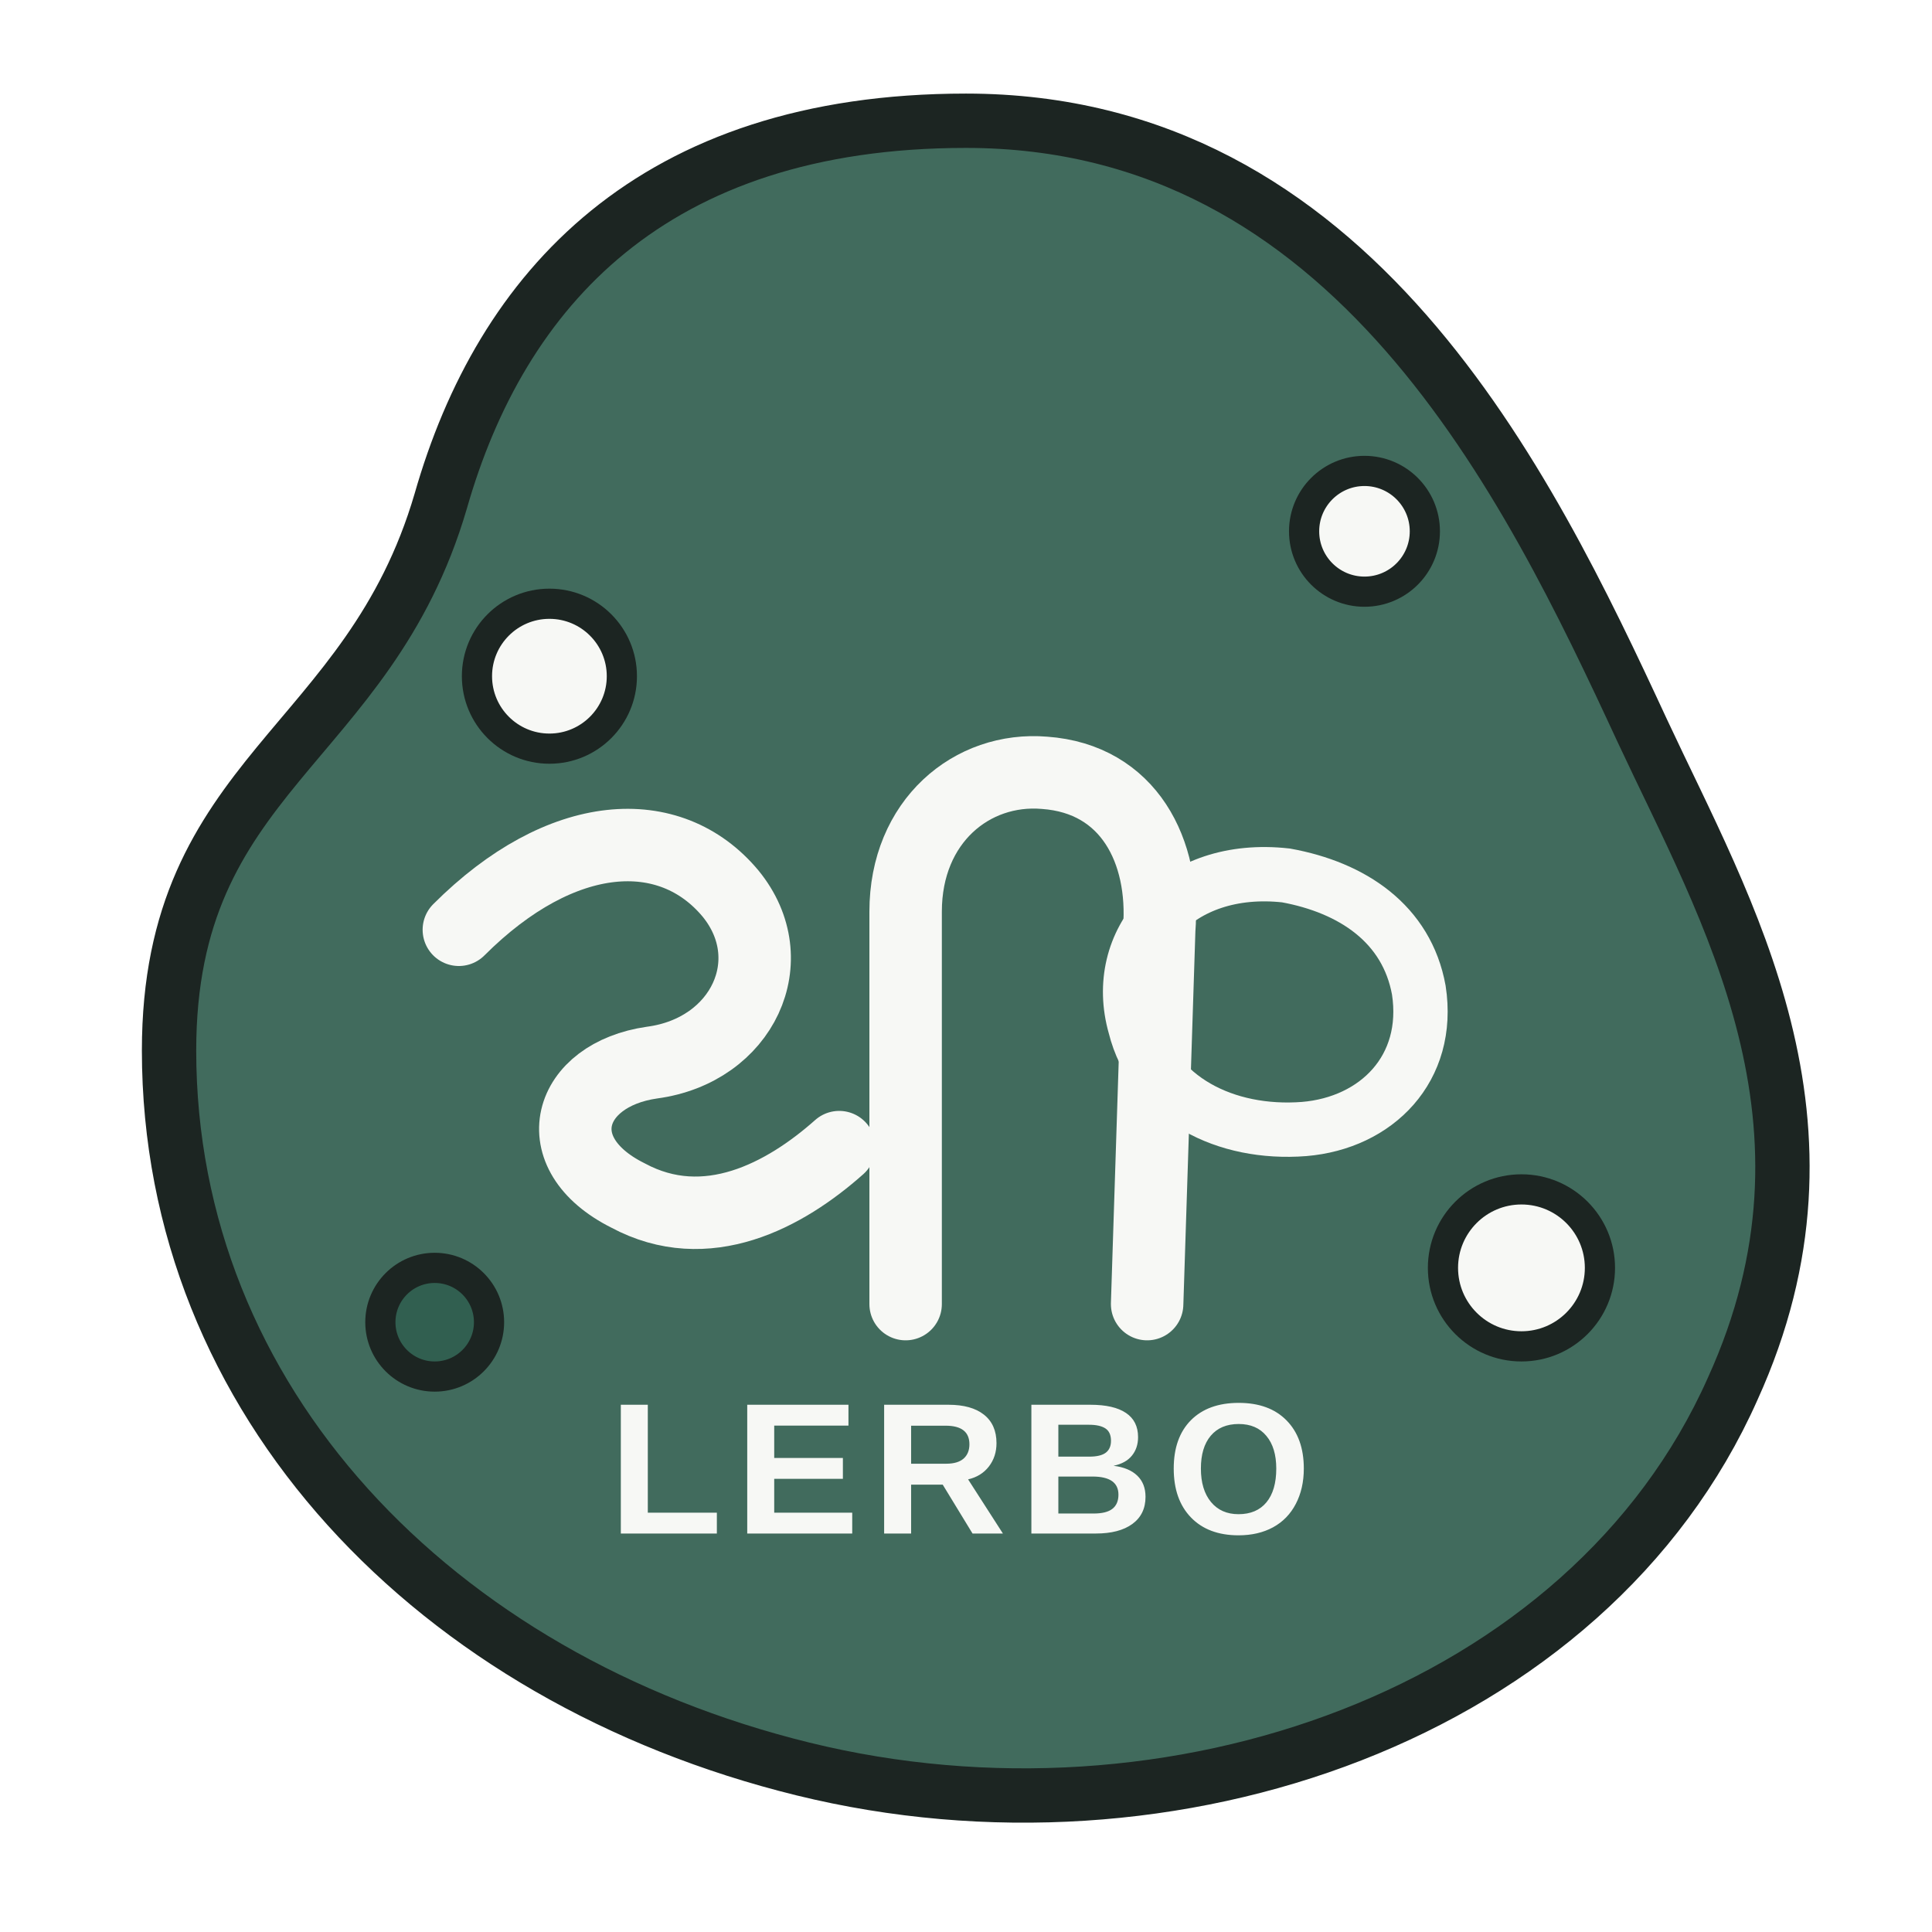
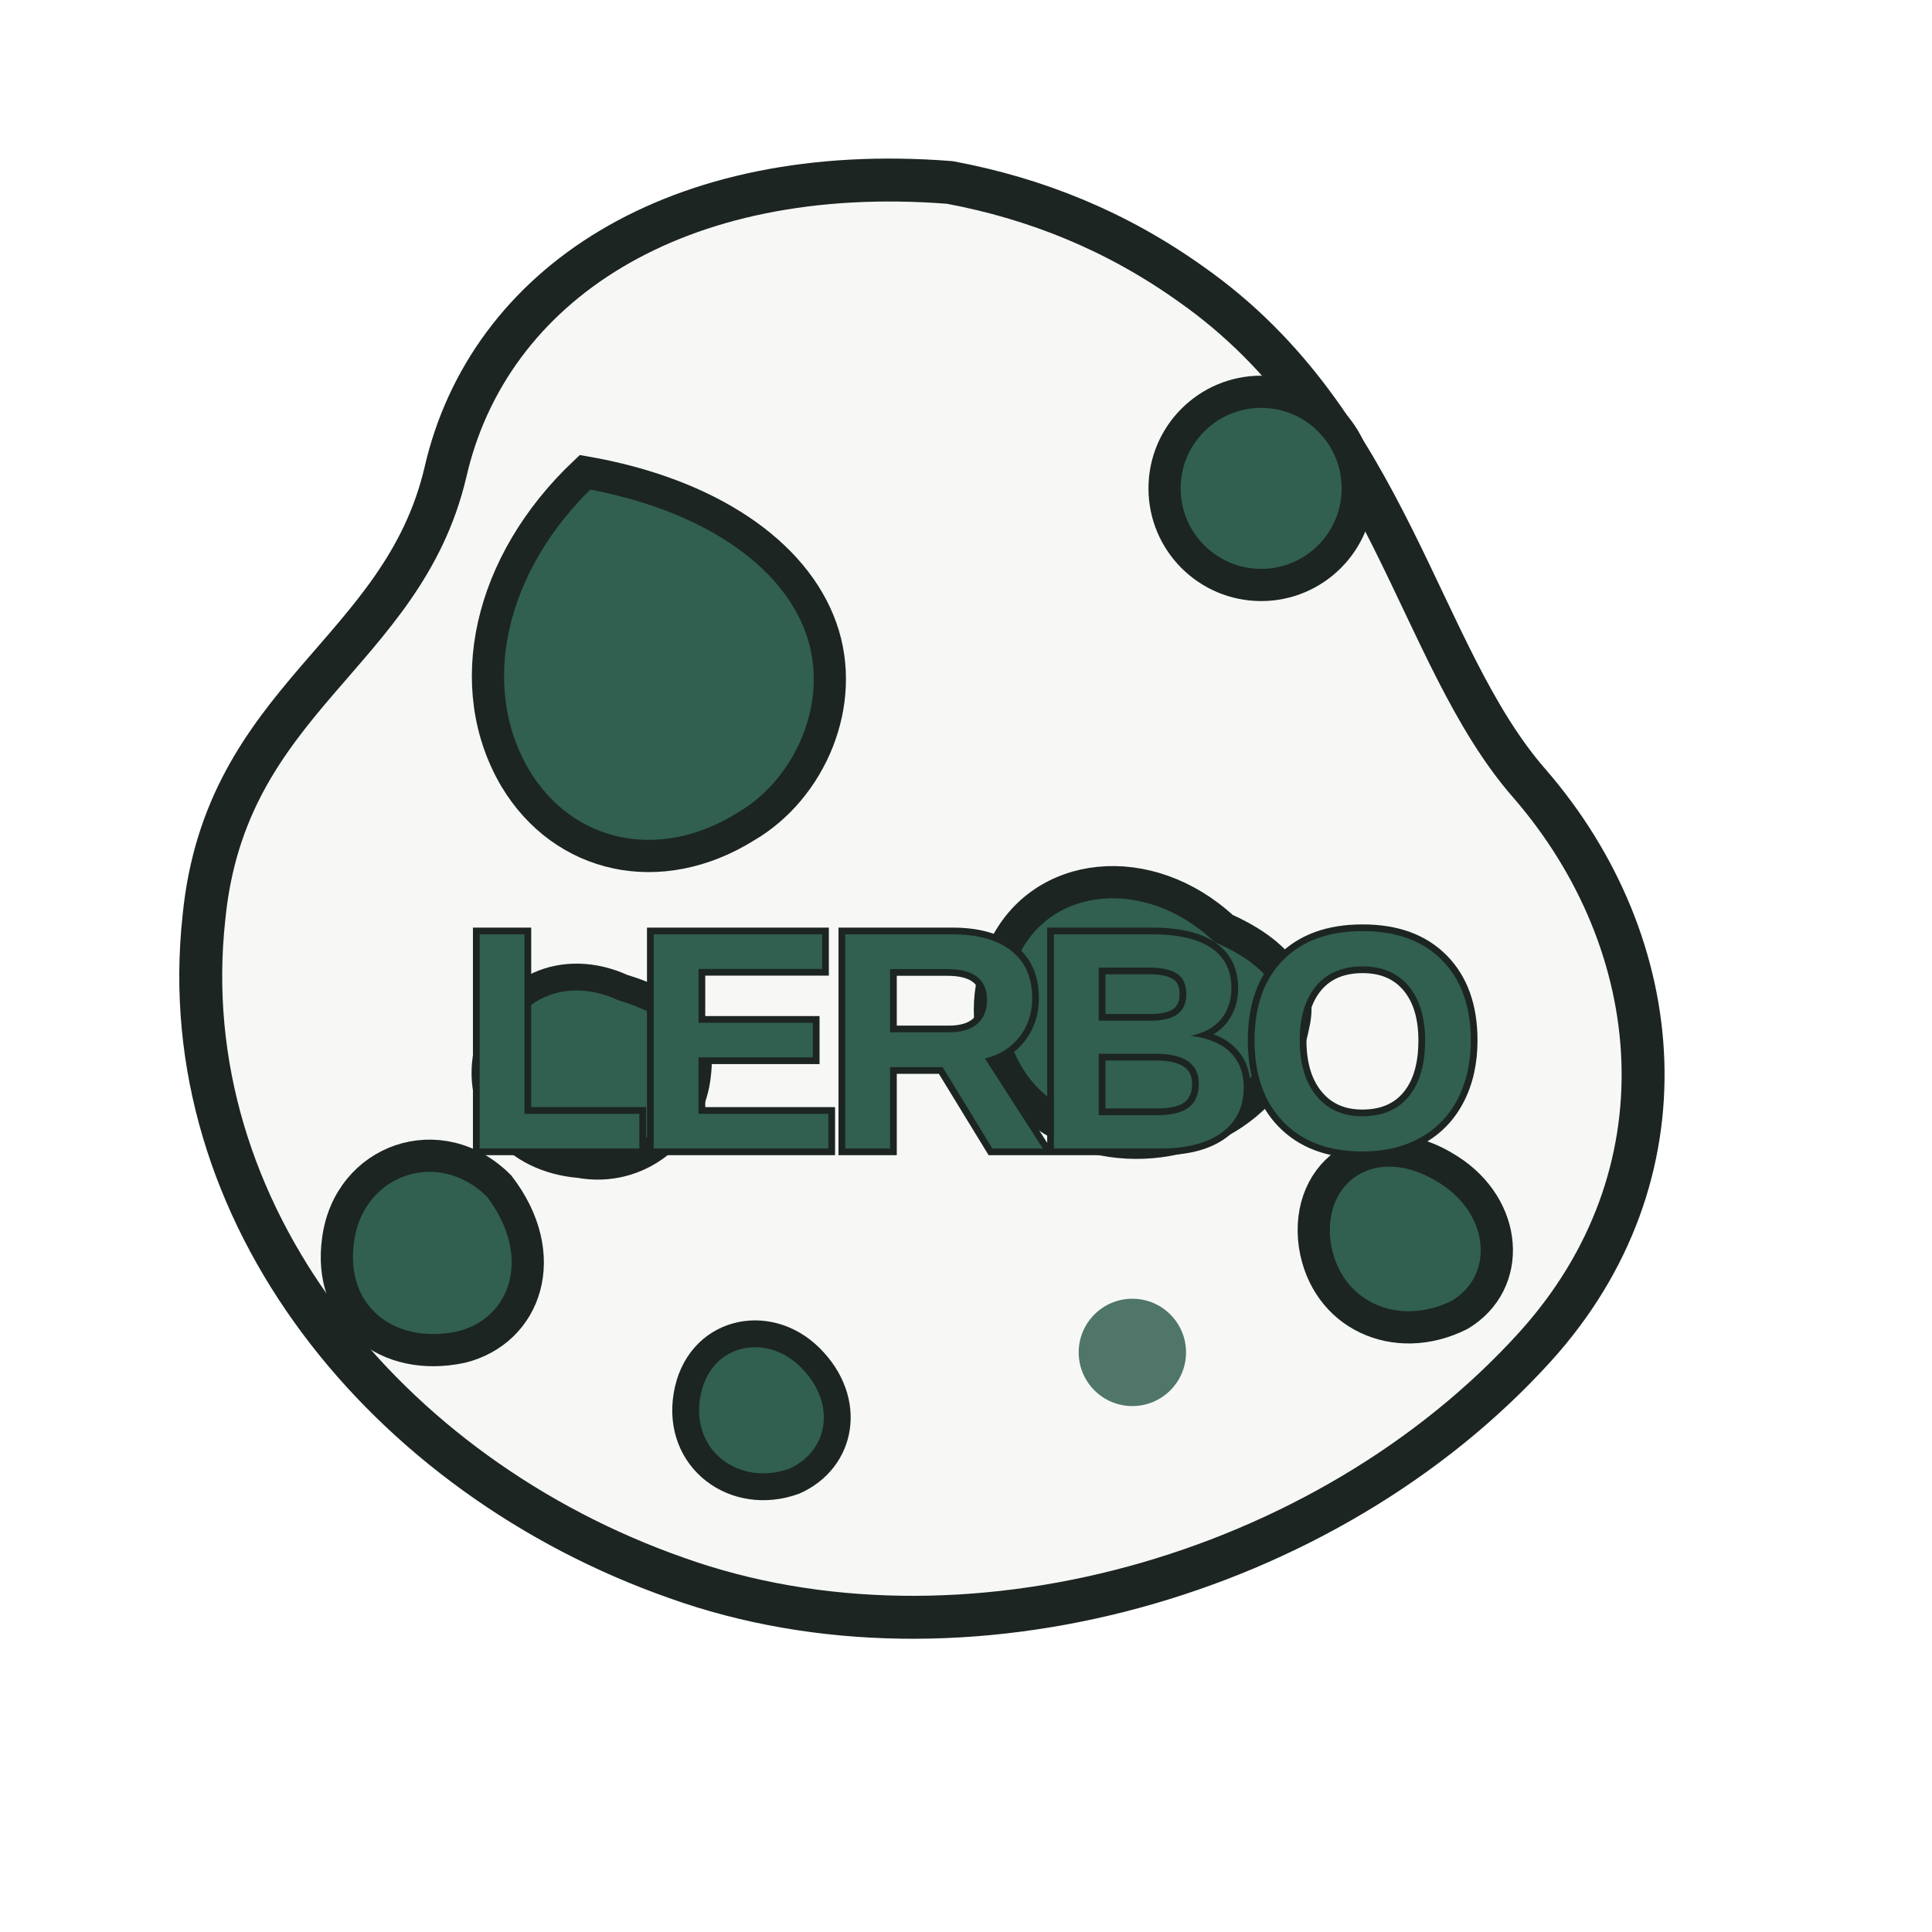
- <svg xmlns="http://www.w3.org/2000/svg" viewBox="0 0 320 320">
-   <path d="M160 20C108 20 83 48 73 83C61 124 28 128 28 174C28 232 72 278 133 293C194 308 263 284 287 230C307 186 286 151 272 121C253 80 224 20 160 20Z" fill="#315f50" fill-opacity=".92" stroke="#1c2522" stroke-width="9" stroke-linejoin="round" />
-   <circle cx="91" cy="112" r="12" fill="#f7f8f5" stroke="#1c2522" stroke-width="5" />
-   <circle cx="226" cy="88" r="10" fill="#f7f8f5" stroke="#1c2522" stroke-width="5" />
-   <circle cx="252" cy="210" r="13" fill="#f7f8f5" stroke="#1c2522" stroke-width="5" />
-   <circle cx="72" cy="219" r="9" fill="#315f50" stroke="#1c2522" stroke-width="5" />
-   <path d="M76 154C93 137 111 136 121 148C130 159 123 174 108 176C94 178 90 191 104 198C117 205 130 198 139 190" fill="none" stroke="#f7f8f5" stroke-width="12" stroke-linecap="round" />
-   <path d="M150 216V151C150 136 161 127 173 128C187 129 193 141 192 154L190 216" fill="none" stroke="#f7f8f5" stroke-width="12" stroke-linecap="round" />
-   <path d="M213 145C195 143 184 156 188 170C191 182 203 188 216 187C228 186 237 177 235 164C233 153 224 147 213 145Z" fill="none" stroke="#f7f8f5" stroke-width="9" />
-   <text x="159" y="254" text-anchor="middle" fill="#f7f8f5" font-family="Arial,Helvetica,sans-serif" font-size="31" font-weight="700" letter-spacing="2">LERBO</text>
+ <svg xmlns="http://www.w3.org/2000/svg" viewBox="0 0 360 360">
+   <path d="M177 34C126 30 91 53 83 88C75 122 42 130 38 171C32 226 72 275 126 294C179 313 247 294 286 251C315 219 311 176 285 146C264 122 259 79 222 53C208 43 193 37 177 34Z" fill="#f7f8f5" stroke="#1c2522" stroke-width="8" stroke-linejoin="round" />
+   <path d="M109 88C91 105 86 128 96 145C105 160 123 164 139 154C151 147 158 131 153 117C148 103 132 92 109 88Z" fill="#315f50" stroke="#1c2522" stroke-width="6" />
+   <circle cx="235" cy="91" r="18" fill="#315f50" stroke="#1c2522" stroke-width="6" />
+   <path d="M228 173C214 160 194 162 187 177C180 192 188 208 204 212C220 216 238 207 241 191C243 183 237 177 228 173Z" fill="#315f50" stroke="#1c2522" stroke-width="6" />
+   <path d="M93 221C82 210 65 216 63 231C61 245 72 254 86 251C98 248 103 234 93 221Z" fill="#315f50" stroke="#1c2522" stroke-width="6" />
+   <path d="M270 218C256 209 243 218 245 232C247 245 260 251 272 245C282 239 281 225 270 218Z" fill="#315f50" stroke="#1c2522" stroke-width="6" />
+   <path d="M116 184C105 179 94 184 91 195C88 207 96 216 108 217C119 219 129 211 130 200C131 192 126 187 116 184Z" fill="#315f50" stroke="#1c2522" stroke-width="5" />
+   <path d="M151 253C143 245 130 248 128 260C126 272 137 280 148 276C157 272 159 261 151 253Z" fill="#315f50" stroke="#1c2522" stroke-width="5" />
+   <text x="181" y="214" text-anchor="middle" fill="#315f50" stroke="#1c2522" stroke-width="2.5" paint-order="stroke" font-family="Arial,Helvetica,sans-serif" font-size="58" font-weight="700" letter-spacing="-3">LERBO</text>
+   <circle cx="211" cy="252" r="10" fill="#315f50" opacity=".85" />
</svg>
